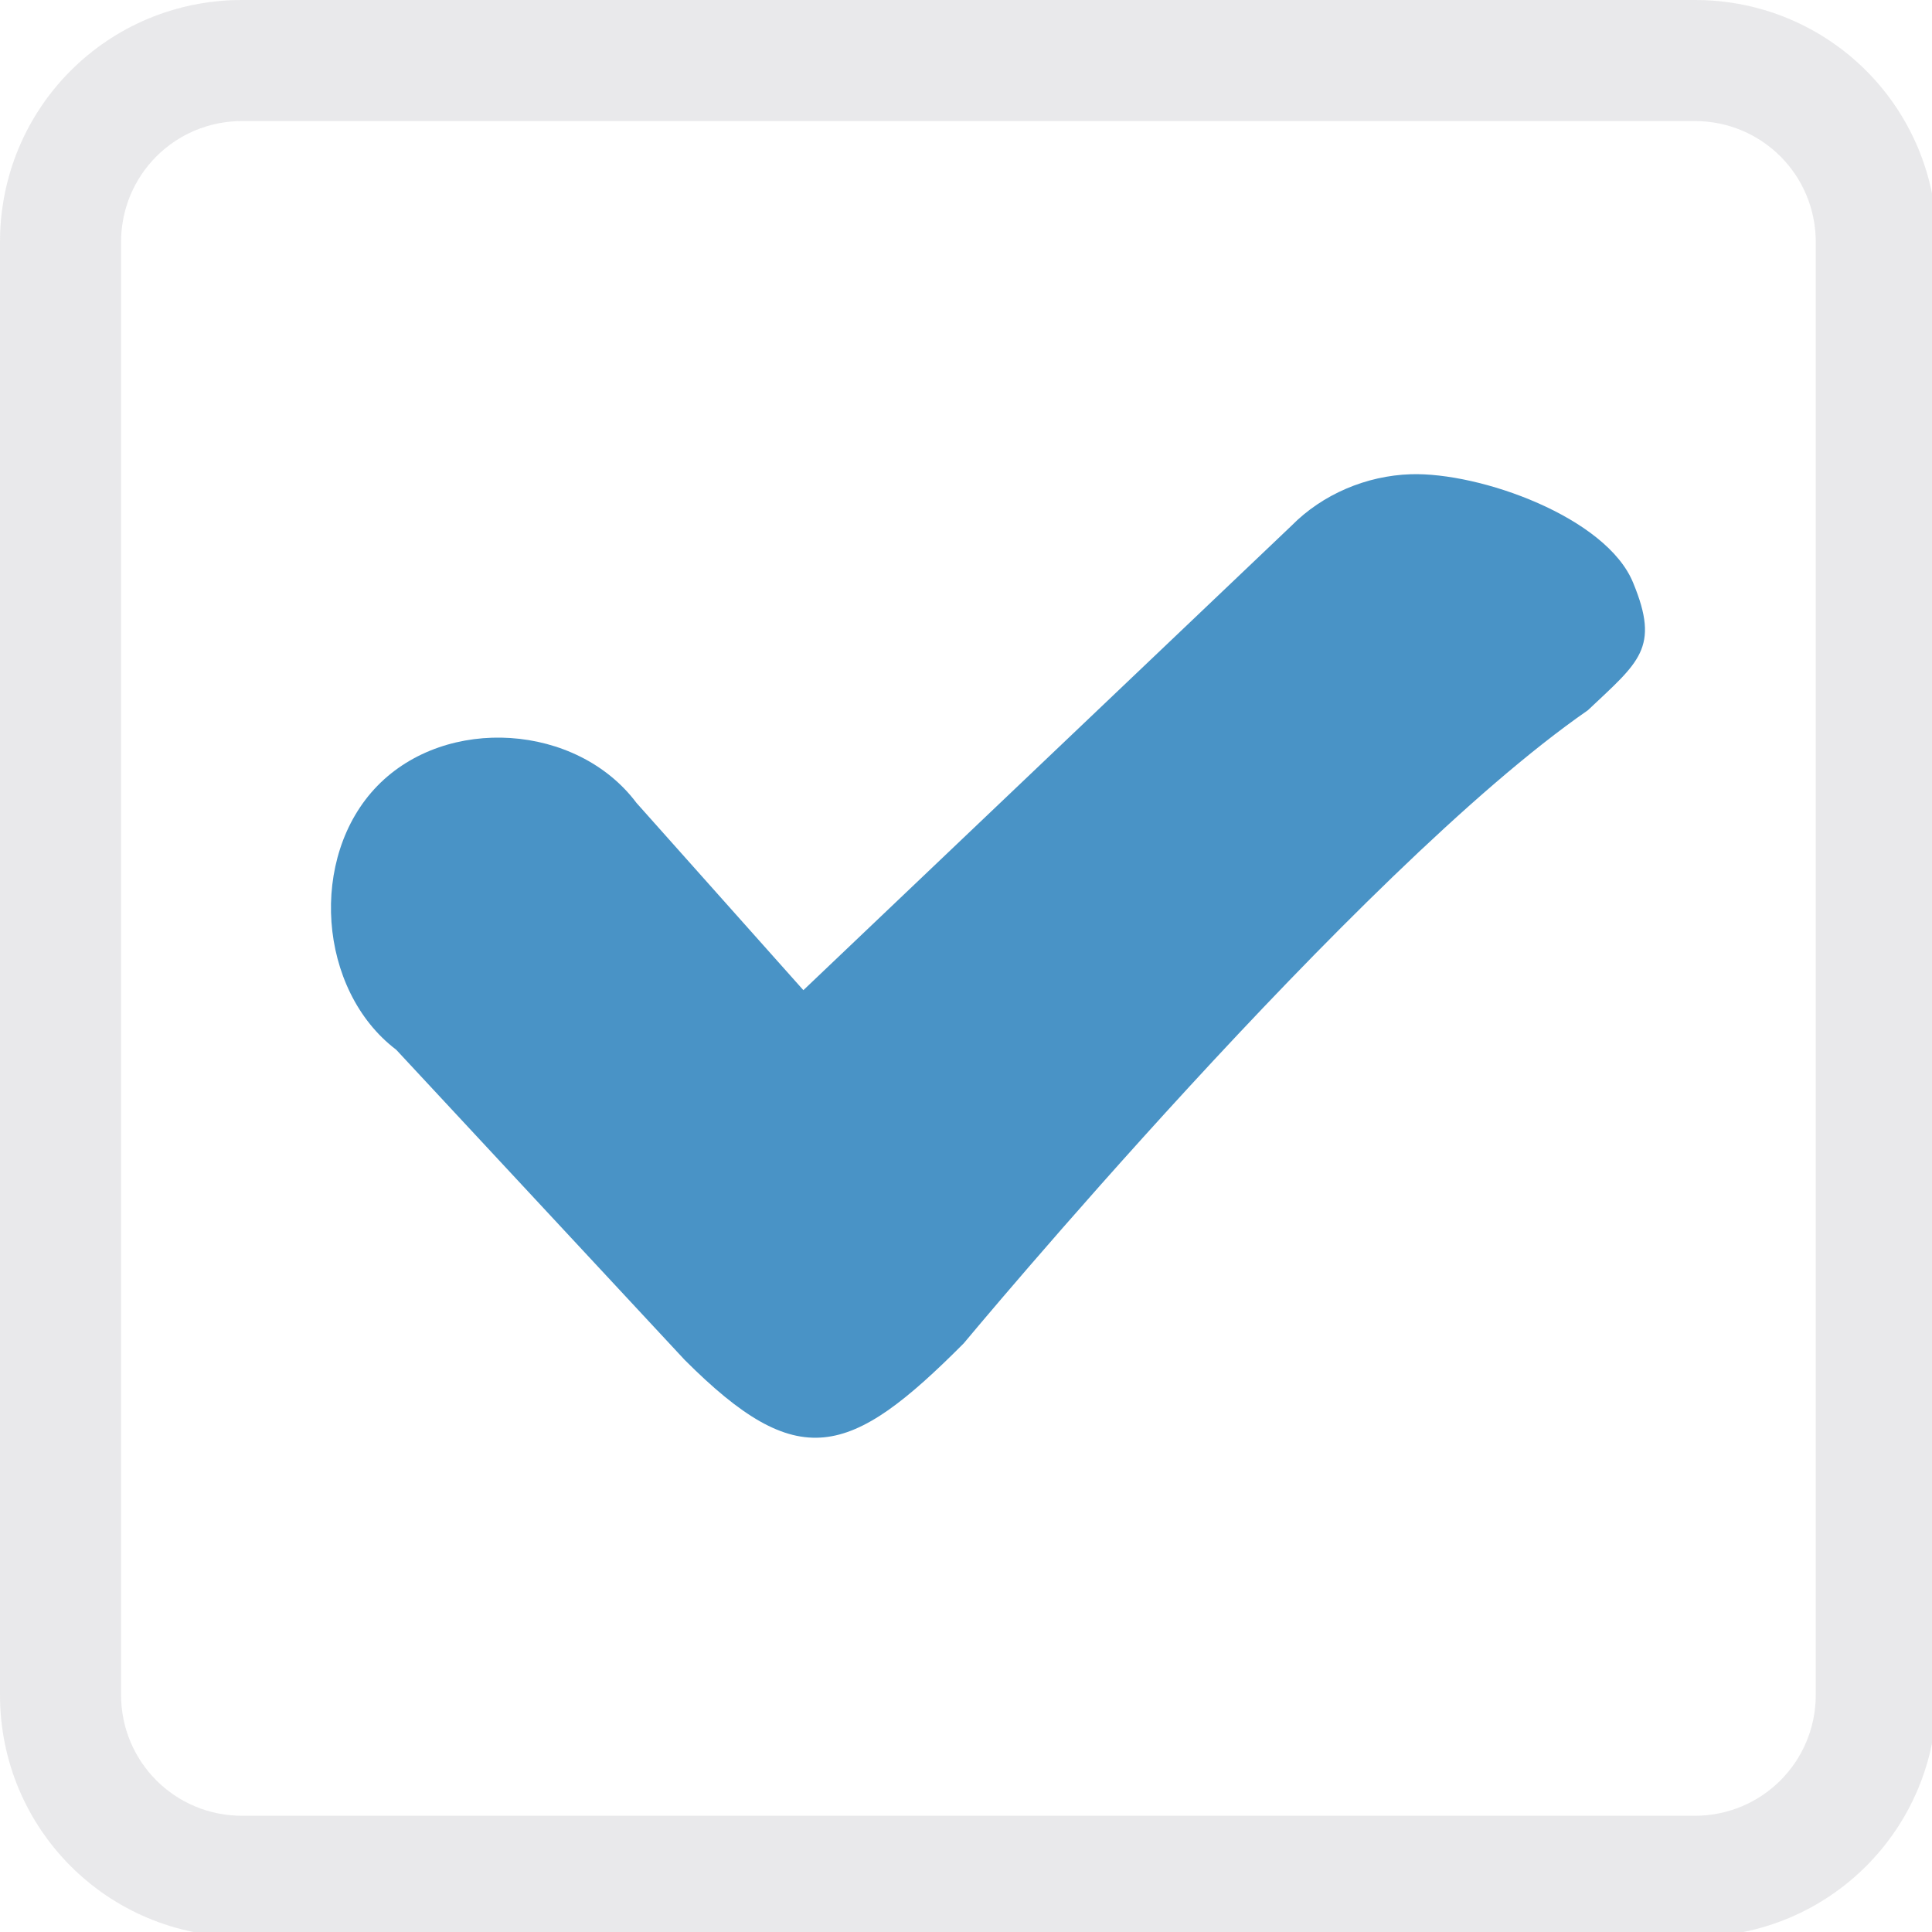
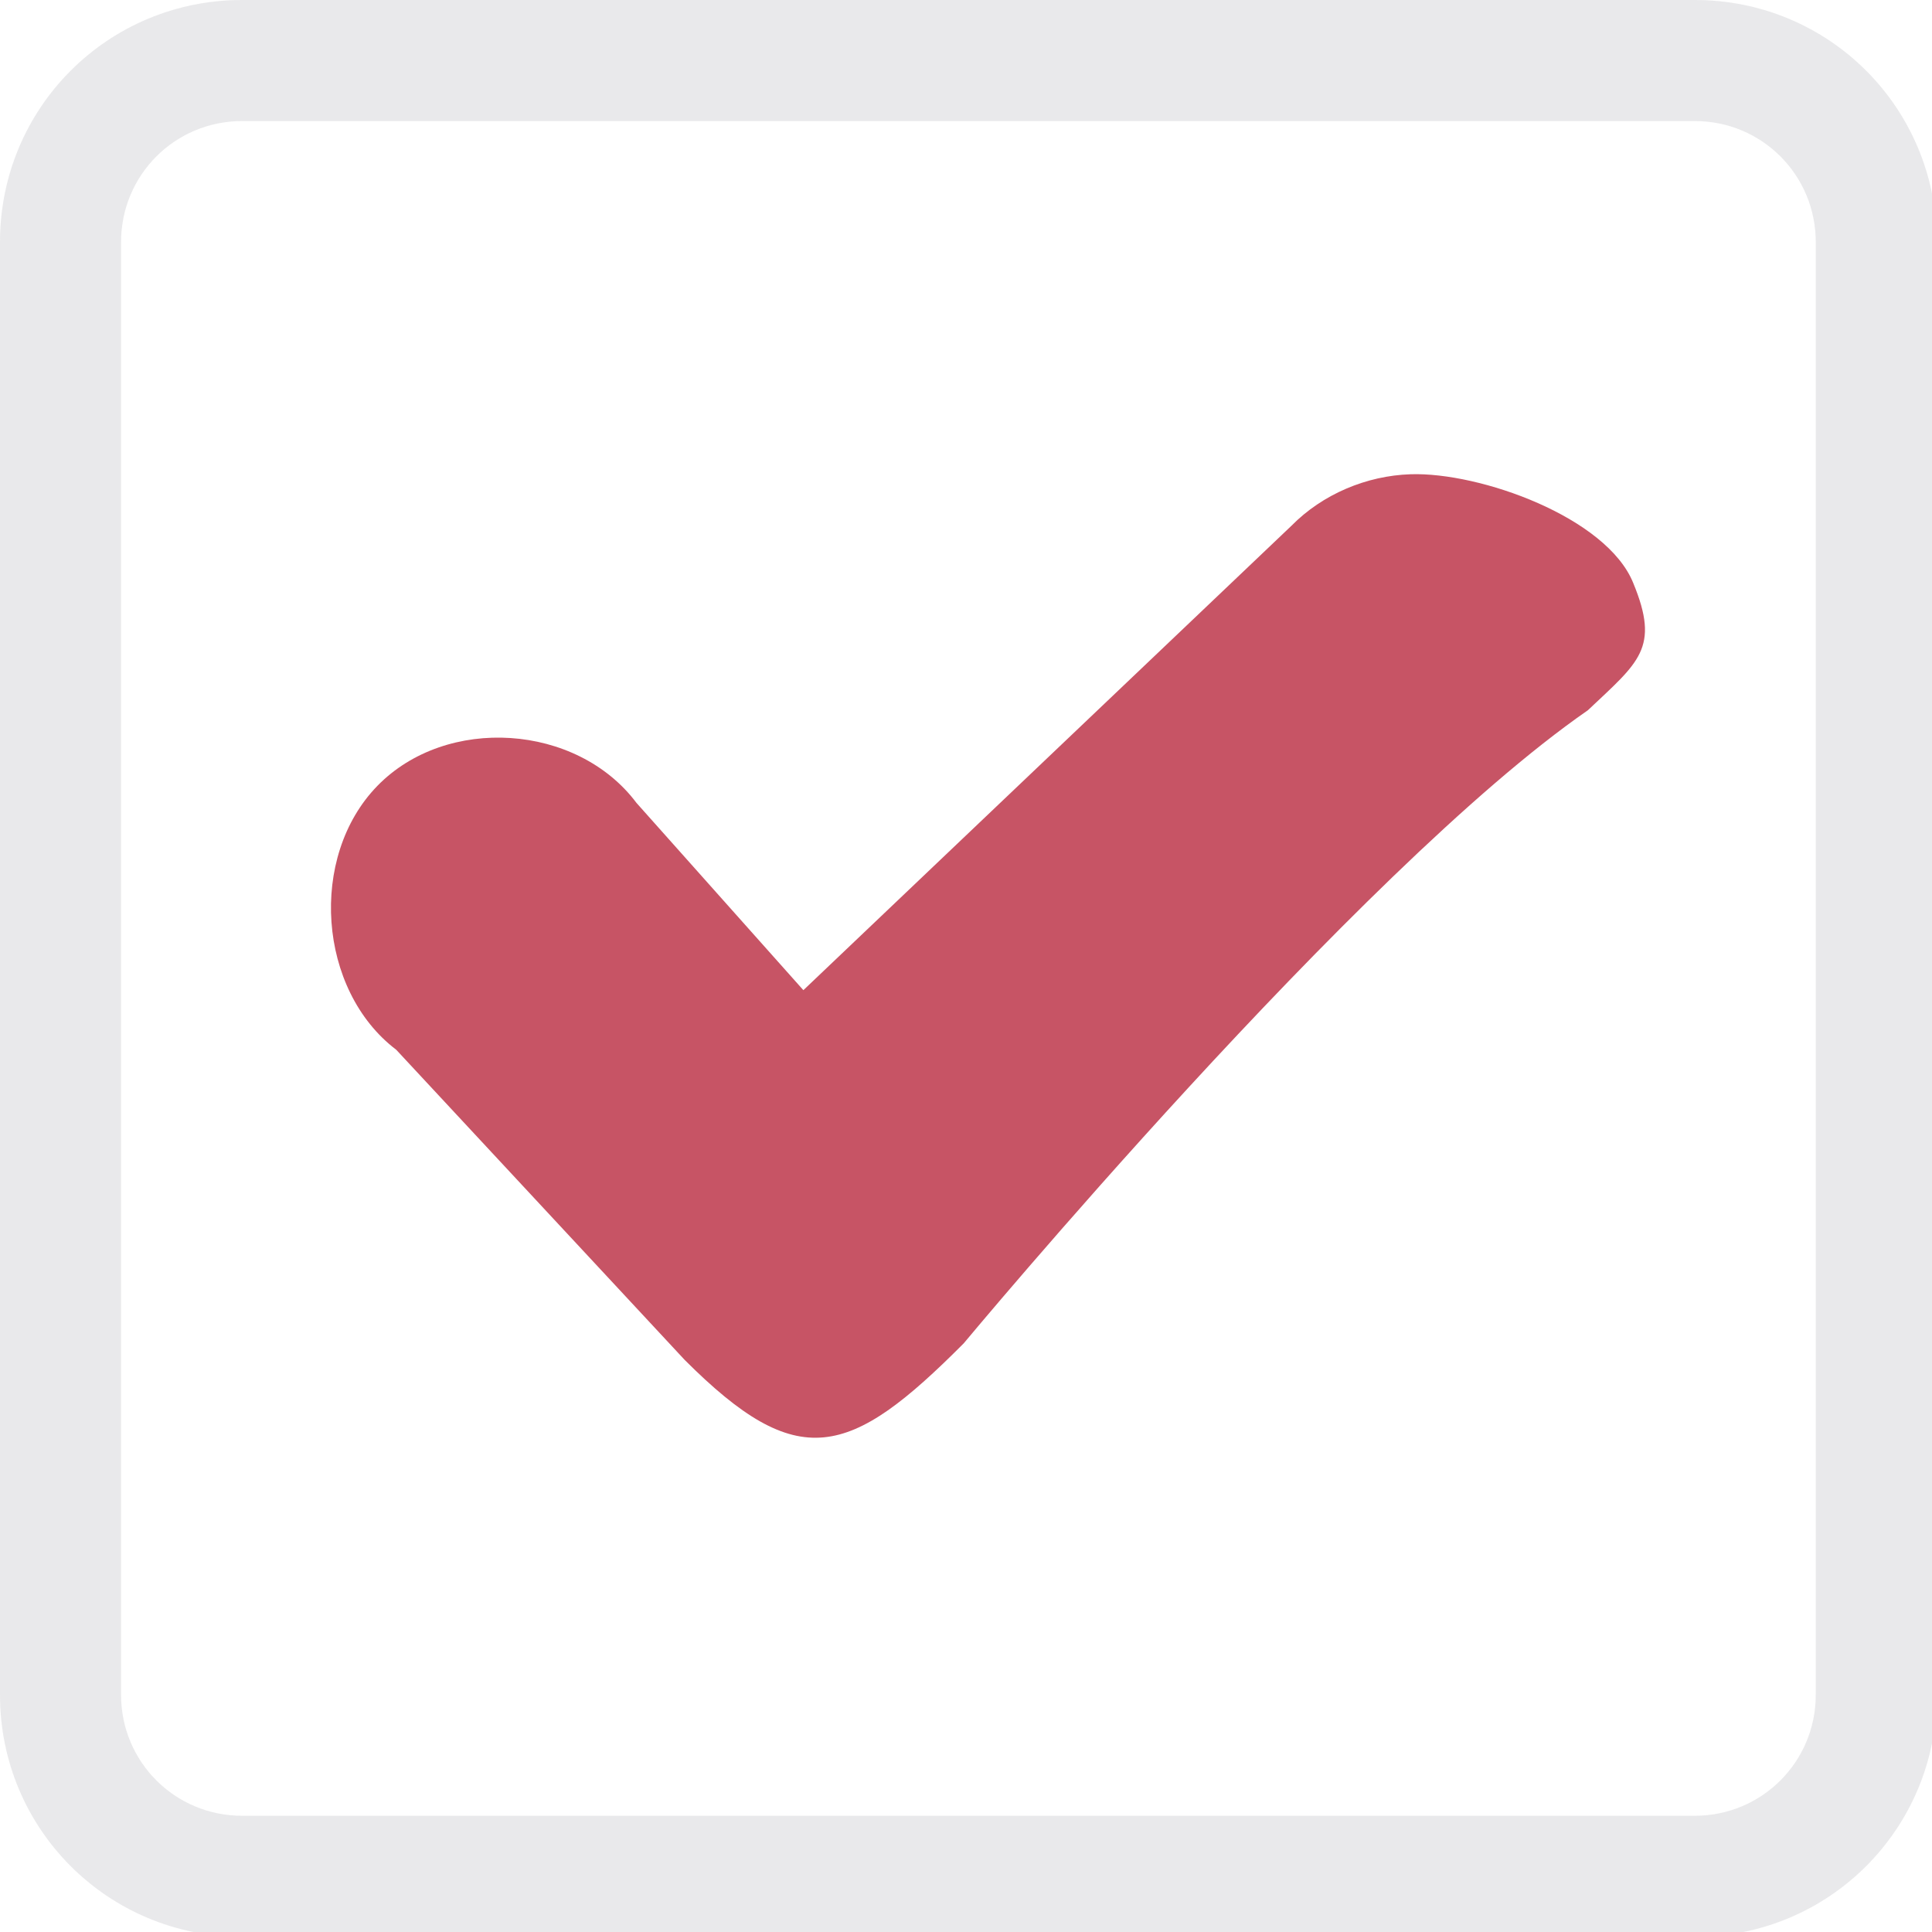
<svg xmlns="http://www.w3.org/2000/svg" width="133pt" height="133pt" viewBox="0 0 133 133" version="1.1">
  <g id="surface1">
    <path style=" stroke:none;fill-rule:nonzero;fill:#dadbdd;fill-opacity:0.5;" d="M 16.668 0 C 7.422 0 0 7.422 0 16.668 L 0 116.668 C 0 125.91 7.422 133.332 16.668 133.332 L 116.668 133.332 C 125.91 133.332 133.332 125.91 133.332 116.668 L 133.332 16.668 C 133.332 7.422 125.91 0 116.668 0 Z M 16.668 8.332 L 116.668 8.332 C 121.289 8.332 125 12.043 125 16.668 L 125 116.668 C 125 121.289 121.289 125 116.668 125 L 16.668 125 C 12.043 125 8.332 121.289 8.332 116.668 L 8.332 16.668 C 8.332 12.043 12.043 8.332 16.668 8.332 Z M 16.668 8.332 " />
    <path style=" stroke:none;fill-rule:nonzero;fill:#dadbdd;fill-opacity:0.15;" d="M 16.668 0 C 7.422 0 0 7.422 0 16.668 L 0 116.668 C 0 125.91 7.422 133.332 16.668 133.332 L 116.668 133.332 C 125.91 133.332 133.332 125.91 133.332 116.668 L 133.332 16.668 C 133.332 7.422 125.91 0 116.668 0 Z M 16.668 8.332 L 116.668 8.332 C 121.289 8.332 125 12.043 125 16.668 L 125 116.668 C 125 121.289 121.289 125 116.668 125 L 16.668 125 C 12.043 125 8.332 121.289 8.332 116.668 L 8.332 16.668 C 8.332 12.043 12.043 8.332 16.668 8.332 Z M 16.668 8.332 " />
-     <path style=" stroke:none;fill-rule:nonzero;fill:#4993c6;fill-opacity:1;" d="M 97.102 32.648 C 94.074 32.746 91.047 34.016 88.898 36.199 L 55.305 68.164 L 43.816 55.273 C 39.715 49.805 30.73 49.219 25.977 54.102 C 21.223 58.984 21.875 68.164 27.277 72.266 L 47.137 93.621 C 54.949 101.434 58.465 100.391 66.34 92.48 C 66.34 92.48 93.426 59.895 109.309 48.895 C 112.824 45.574 114.289 44.629 112.434 40.137 C 110.613 35.613 101.887 32.488 97.102 32.648 Z M 97.102 32.648 " />
+     <path style=" stroke:none;fill-rule:nonzero;fill:#c75465;fill-opacity:1;" d="M 97.102 32.648 C 94.074 32.746 91.047 34.016 88.898 36.199 L 55.305 68.164 L 43.816 55.273 C 39.715 49.805 30.73 49.219 25.977 54.102 C 21.223 58.984 21.875 68.164 27.277 72.266 L 47.137 93.621 C 54.949 101.434 58.465 100.391 66.34 92.48 C 66.34 92.48 93.426 59.895 109.309 48.895 C 112.824 45.574 114.289 44.629 112.434 40.137 C 110.613 35.613 101.887 32.488 97.102 32.648 Z M 97.102 32.648 " />
  </g>
</svg>
